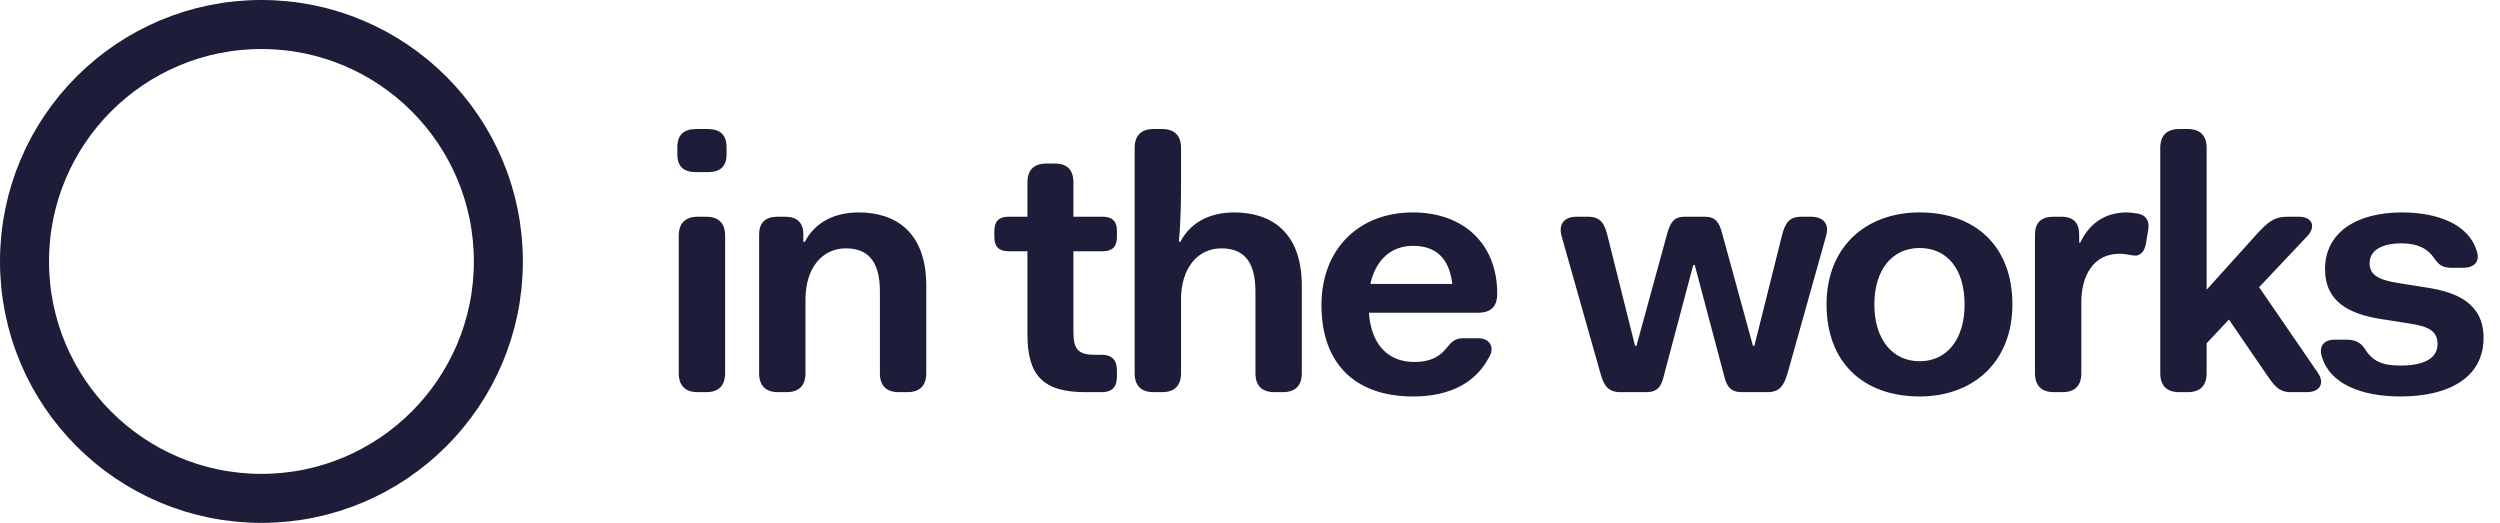
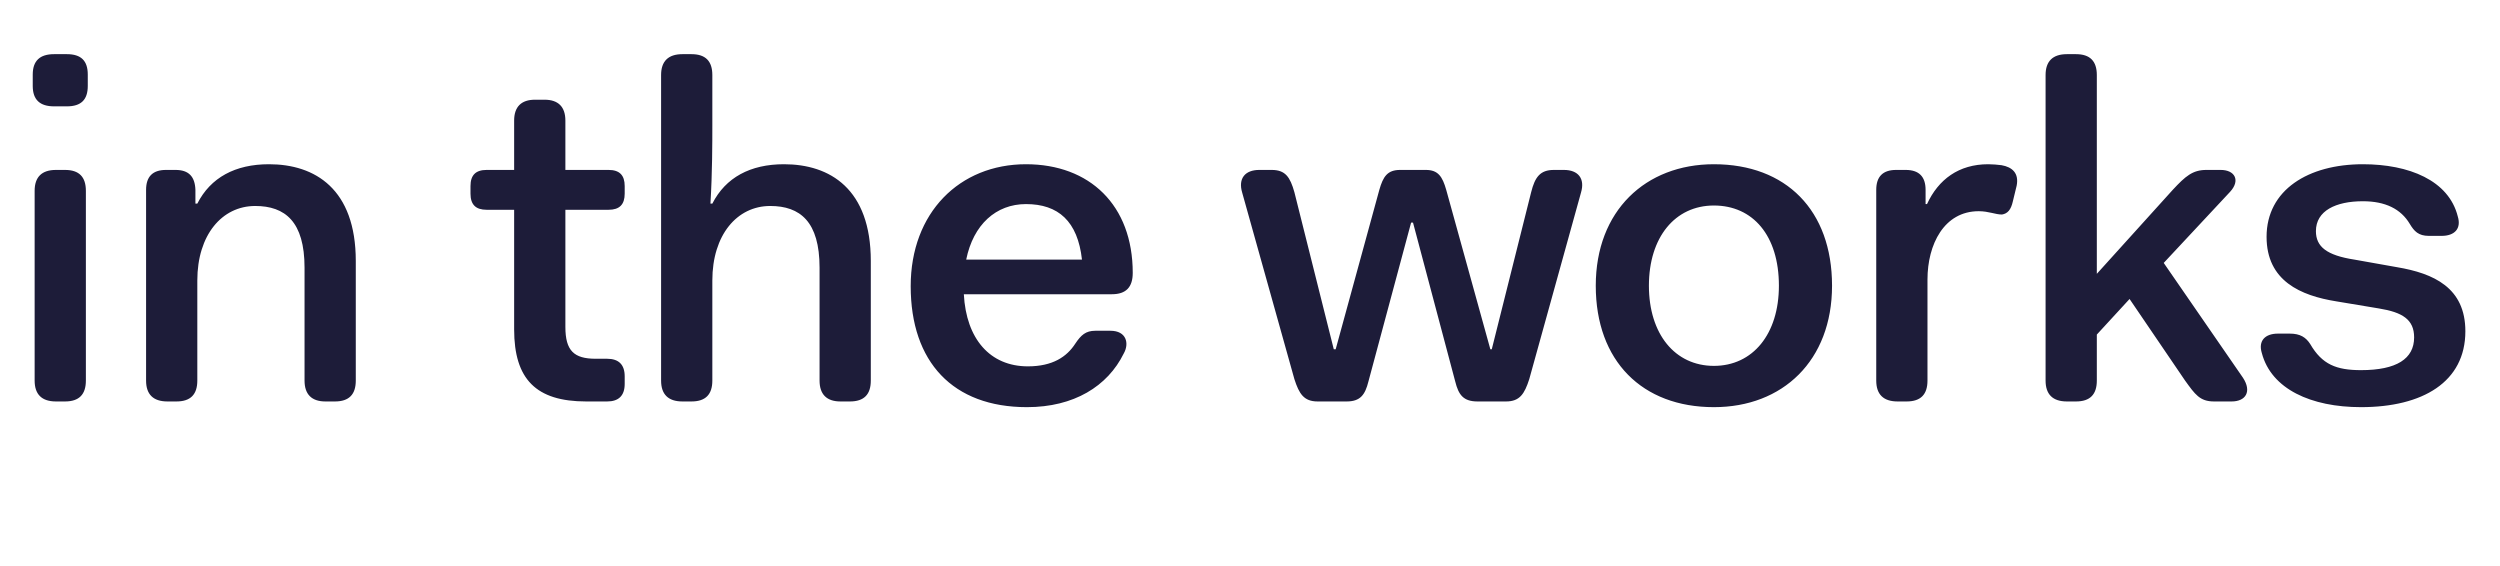
- <svg xmlns="http://www.w3.org/2000/svg" width="153" height="32" viewBox="0 0 153 32" fill="none">
-   <path d="M42.618 10.536H43.3C44.07 10.536 44.466 10.206 44.466 9.436V9.018C44.466 8.248 44.07 7.896 43.3 7.896H42.618C41.848 7.896 41.452 8.248 41.452 9.018V9.436C41.452 10.206 41.848 10.536 42.618 10.536ZM41.54 22.834C41.54 23.604 41.936 24 42.706 24H43.212C43.982 24 44.378 23.604 44.378 22.834V14.43C44.378 13.66 43.982 13.264 43.212 13.264H42.706C41.936 13.264 41.54 13.66 41.54 14.43V22.834ZM46.458 22.834C46.458 23.604 46.854 24 47.624 24H48.13C48.9 24 49.296 23.604 49.296 22.834V18.324C49.296 16.388 50.33 15.2 51.76 15.2C53.014 15.2 53.85 15.86 53.85 17.84V22.834C53.85 23.604 54.246 24 55.016 24H55.522C56.292 24 56.688 23.604 56.688 22.834V17.488C56.688 14.144 54.752 13 52.552 13C51.056 13 49.868 13.616 49.252 14.804H49.164V14.342C49.164 13.638 48.79 13.264 48.064 13.264H47.58C46.832 13.264 46.458 13.638 46.458 14.364V22.834ZM62.878 20.458C62.878 22.988 63.846 24 66.42 24H67.432C68.048 24 68.356 23.692 68.356 23.054V22.658C68.356 22.042 68.048 21.712 67.432 21.712H66.992C66.024 21.712 65.694 21.404 65.694 20.348V15.376H67.498C68.07 15.376 68.356 15.09 68.356 14.518V14.122C68.356 13.55 68.07 13.264 67.498 13.264H65.694V11.174C65.694 10.404 65.32 10.008 64.55 10.008H64.044C63.274 10.008 62.878 10.404 62.878 11.174V13.264H61.712C61.14 13.264 60.854 13.55 60.854 14.122V14.518C60.854 15.09 61.14 15.376 61.712 15.376H62.878V20.458ZM69.441 22.834C69.441 23.604 69.837 24 70.607 24H71.113C71.883 24 72.279 23.604 72.279 22.834V18.324C72.279 16.388 73.313 15.2 74.743 15.2C75.997 15.2 76.833 15.86 76.833 17.84V22.834C76.833 23.604 77.229 24 77.999 24H78.505C79.275 24 79.671 23.604 79.671 22.834V17.488C79.671 14.144 77.735 13 75.535 13C74.039 13 72.851 13.616 72.235 14.804H72.147C72.279 13.374 72.279 11.922 72.279 11.196V9.062C72.279 8.292 71.883 7.896 71.113 7.896H70.607C69.837 7.896 69.441 8.292 69.441 9.062V22.834ZM80.873 18.676C80.873 22.262 82.941 24.264 86.483 24.264C88.815 24.264 90.333 23.362 91.103 21.91C91.477 21.36 91.279 20.7 90.443 20.7H89.541C89.057 20.7 88.837 20.92 88.551 21.272C88.155 21.778 87.605 22.152 86.549 22.152C84.921 22.152 83.909 21.052 83.777 19.138H90.465C91.235 19.138 91.631 18.764 91.631 17.972C91.631 14.914 89.563 13 86.461 13C83.205 13 80.873 15.2 80.873 18.676ZM83.865 17.378C84.195 15.882 85.163 15.046 86.461 15.046C87.869 15.046 88.683 15.772 88.881 17.378H83.865ZM97.93 22.79C98.15 23.604 98.414 24 99.184 24H100.746C101.428 24 101.67 23.67 101.824 23.01L103.628 16.212H103.716L105.52 23.01C105.674 23.67 105.938 24 106.598 24H108.16C108.93 24 109.172 23.604 109.414 22.79L111.746 14.474C111.988 13.704 111.592 13.264 110.822 13.264H110.25C109.48 13.264 109.238 13.66 109.04 14.474L107.368 21.162H107.28L105.388 14.254C105.212 13.594 104.97 13.264 104.354 13.264H103.078C102.462 13.264 102.242 13.594 102.044 14.254L100.152 21.162H100.064L98.392 14.474C98.194 13.66 97.952 13.264 97.182 13.264H96.5C95.73 13.264 95.356 13.704 95.576 14.474L97.93 22.79ZM111.785 18.632C111.785 22.196 114.051 24.264 117.483 24.264C120.761 24.264 123.159 22.152 123.159 18.632C123.159 15.068 120.893 13 117.483 13C114.183 13 111.785 15.112 111.785 18.632ZM114.711 18.632C114.711 16.498 115.811 15.178 117.483 15.178C119.155 15.178 120.233 16.454 120.233 18.632C120.233 20.766 119.155 22.108 117.483 22.108C115.811 22.108 114.711 20.766 114.711 18.632ZM124.54 22.834C124.54 23.604 124.936 24 125.706 24H126.212C126.982 24 127.378 23.604 127.378 22.834V18.478C127.378 16.894 128.104 15.53 129.71 15.53C130.15 15.53 130.458 15.662 130.766 15.64C131.118 15.552 131.25 15.31 131.338 14.87L131.47 14.078C131.58 13.418 131.25 13.088 130.634 13.044C130.524 13.022 130.304 13 130.15 13C128.786 13 127.84 13.726 127.312 14.848H127.246V14.364C127.246 13.638 126.894 13.264 126.146 13.264H125.662C124.914 13.264 124.54 13.638 124.54 14.364V22.834ZM132.208 22.834C132.208 23.604 132.604 24 133.374 24H133.88C134.65 24 135.046 23.604 135.046 22.834V21.008L136.41 19.556L138.654 22.834C139.182 23.604 139.446 24 140.216 24H141.184C141.954 24 142.328 23.472 141.822 22.768L138.258 17.576L141.206 14.452C141.778 13.836 141.47 13.264 140.7 13.264H139.974C139.204 13.264 138.83 13.55 138.104 14.342L135.046 17.73V9.062C135.046 8.292 134.65 7.896 133.88 7.896H133.374C132.604 7.896 132.208 8.292 132.208 9.062V22.834ZM142.116 21.888C142.622 23.494 144.514 24.264 146.912 24.264C149.882 24.264 151.994 23.098 151.994 20.678C151.994 18.588 150.388 17.906 148.65 17.62L146.714 17.312C145.46 17.114 145.02 16.762 145.02 16.102C145.02 15.31 145.79 14.892 146.978 14.892C147.968 14.892 148.584 15.222 148.98 15.816C149.2 16.124 149.42 16.388 149.992 16.388H150.74C151.444 16.388 151.818 15.992 151.554 15.288C151.048 13.748 149.222 13 147 13C144.272 13 142.292 14.188 142.292 16.476C142.292 18.478 143.788 19.204 145.636 19.512L147.594 19.82C148.628 19.996 149.178 20.26 149.178 21.052C149.178 21.91 148.386 22.372 146.912 22.372C145.746 22.372 145.174 22.086 144.69 21.294C144.492 21.008 144.184 20.788 143.634 20.788H142.886C142.226 20.788 141.874 21.184 142.116 21.888Z" fill="#1D1C39" />
-   <circle cx="16" cy="16" r="14.5" stroke="#1D1C39" stroke-width="3" />
+ <svg xmlns="http://www.w3.org/2000/svg" width="137" height="31" viewBox="0 0 137 31" fill="none">
+   <path d="M2.964 5.828H3.666C4.446 5.828 4.81 5.464 4.81 4.71V4.086C4.81 3.332 4.446 2.968 3.666 2.968H2.964C2.184 2.968 1.794 3.332 1.794 4.086V4.71C1.794 5.464 2.184 5.828 2.964 5.828ZM1.898 20.856C1.898 21.61 2.288 22 3.068 22H3.562C4.342 22 4.706 21.61 4.706 20.856V10.456C4.706 9.702 4.342 9.312 3.562 9.312H3.068C2.288 9.312 1.898 9.702 1.898 10.456V20.856ZM8.005 20.856C8.005 21.61 8.395 22 9.175 22H9.669C10.449 22 10.813 21.61 10.813 20.856V15.37C10.813 12.874 12.165 11.288 13.985 11.288C15.623 11.288 16.689 12.146 16.689 14.668V20.856C16.689 21.61 17.079 22 17.833 22H18.353C19.133 22 19.497 21.61 19.497 20.856V14.304C19.497 10.352 17.261 9 14.739 9C12.893 9 11.541 9.728 10.813 11.158H10.709V10.404C10.683 9.676 10.345 9.312 9.617 9.312H9.097C8.369 9.312 8.005 9.676 8.005 10.404V20.856ZM28.175 18.048C28.175 20.778 29.371 22 32.127 22H33.271C33.895 22 34.233 21.688 34.233 21.038V20.622C34.233 19.972 33.895 19.66 33.271 19.66H32.647C31.451 19.66 30.983 19.218 30.983 17.918V11.496H33.349C33.947 11.496 34.233 11.21 34.233 10.612V10.196C34.233 9.598 33.947 9.312 33.349 9.312H30.983V6.608C30.983 5.854 30.593 5.464 29.839 5.464H29.319C28.565 5.464 28.175 5.854 28.175 6.608V9.312H26.667C26.069 9.312 25.783 9.598 25.783 10.196V10.612C25.783 11.21 26.069 11.496 26.667 11.496H28.175V18.048ZM36.228 20.856C36.228 21.61 36.618 22 37.398 22H37.892C38.672 22 39.036 21.61 39.036 20.856V15.37C39.036 12.874 40.388 11.288 42.208 11.288C43.846 11.288 44.912 12.146 44.912 14.668V20.856C44.912 21.61 45.302 22 46.056 22H46.576C47.356 22 47.72 21.61 47.72 20.856V14.304C47.72 10.352 45.484 9 42.962 9C41.116 9 39.764 9.728 39.036 11.158H38.932C39.036 9.494 39.036 7.752 39.036 6.894V4.112C39.036 3.358 38.672 2.968 37.892 2.968H37.398C36.618 2.968 36.228 3.358 36.228 4.112V20.856ZM49.906 15.682C49.906 19.842 52.22 22.312 56.276 22.312C58.85 22.312 60.696 21.168 61.58 19.374C61.892 18.828 61.736 18.126 60.852 18.126H60.02C59.5 18.126 59.24 18.36 58.928 18.828C58.46 19.556 57.68 20.076 56.328 20.076C54.248 20.076 52.948 18.568 52.818 16.124H60.93C61.71 16.124 62.074 15.734 62.074 14.954C62.074 11.236 59.708 9 56.224 9C52.584 9 49.906 11.652 49.906 15.682ZM52.948 14.226C53.338 12.302 54.586 11.184 56.224 11.184C57.992 11.184 59.058 12.12 59.292 14.226H52.948ZM70.933 20.778C71.193 21.584 71.453 22 72.207 22H73.793C74.547 22 74.807 21.636 74.989 20.908L77.329 12.198H77.433L79.747 20.908C79.929 21.636 80.189 22 80.969 22H82.529C83.283 22 83.543 21.584 83.803 20.778L86.637 10.56C86.871 9.78 86.481 9.312 85.701 9.312H85.155C84.401 9.312 84.115 9.702 83.907 10.534L81.749 19.14H81.671L79.253 10.404C79.045 9.676 78.811 9.312 78.135 9.312H76.731C76.029 9.312 75.795 9.676 75.587 10.404L73.195 19.14H73.091L70.933 10.534C70.699 9.702 70.439 9.312 69.685 9.312H69.009C68.229 9.312 67.839 9.78 68.073 10.56L70.933 20.778ZM87.448 15.656C87.448 19.79 89.996 22.312 93.922 22.312C97.692 22.312 100.396 19.764 100.396 15.656C100.396 11.522 97.874 9 93.922 9C90.178 9 87.448 11.548 87.448 15.656ZM90.36 15.656C90.36 13.004 91.79 11.262 93.922 11.262C96.054 11.262 97.484 12.9 97.484 15.656C97.484 18.308 96.054 20.05 93.922 20.05C91.79 20.05 90.36 18.308 90.36 15.656ZM102.818 20.856C102.818 21.61 103.208 22 103.988 22H104.482C105.262 22 105.626 21.61 105.626 20.856V15.318C105.626 13.394 106.536 11.574 108.434 11.574C108.98 11.574 109.344 11.756 109.708 11.756C110.02 11.704 110.202 11.496 110.306 11.028L110.514 10.17C110.644 9.494 110.28 9.156 109.682 9.052C109.474 9.026 109.188 9 108.954 9C107.342 9 106.224 9.832 105.6 11.184H105.522V10.404C105.522 9.676 105.158 9.312 104.43 9.312H103.91C103.182 9.312 102.818 9.676 102.818 10.404V20.856ZM112.098 20.856C112.098 21.61 112.488 22 113.268 22H113.762C114.542 22 114.906 21.61 114.906 20.856V18.334L116.7 16.384L119.742 20.856C120.288 21.61 120.548 22 121.328 22H122.29C123.07 22 123.408 21.454 122.914 20.7L118.572 14.408L122.212 10.508C122.784 9.884 122.472 9.312 121.692 9.312H120.912C120.158 9.312 119.768 9.65 119.066 10.404L114.906 15.006V4.112C114.906 3.358 114.542 2.968 113.762 2.968H113.268C112.488 2.968 112.098 3.358 112.098 4.112V20.856ZM123.948 19.348C124.468 21.324 126.652 22.312 129.382 22.312C132.762 22.312 135.102 20.934 135.102 18.152C135.102 15.76 133.36 14.98 131.358 14.642L129.018 14.226C127.51 13.992 126.912 13.524 126.912 12.666C126.912 11.548 128.004 11.028 129.486 11.028C130.708 11.028 131.566 11.444 132.06 12.276C132.294 12.666 132.528 12.926 133.1 12.926H133.802C134.504 12.926 134.894 12.536 134.686 11.86C134.192 9.884 132.008 9 129.486 9C126.496 9 124.208 10.404 124.208 12.978C124.208 15.396 126.08 16.202 128.03 16.514L130.37 16.904C131.644 17.112 132.294 17.502 132.294 18.49C132.294 19.66 131.332 20.284 129.382 20.284C128.03 20.284 127.25 19.972 126.6 18.854C126.366 18.49 126.054 18.282 125.482 18.282H124.832C124.13 18.282 123.74 18.672 123.948 19.348Z" fill="#1D1C39" />
</svg>
